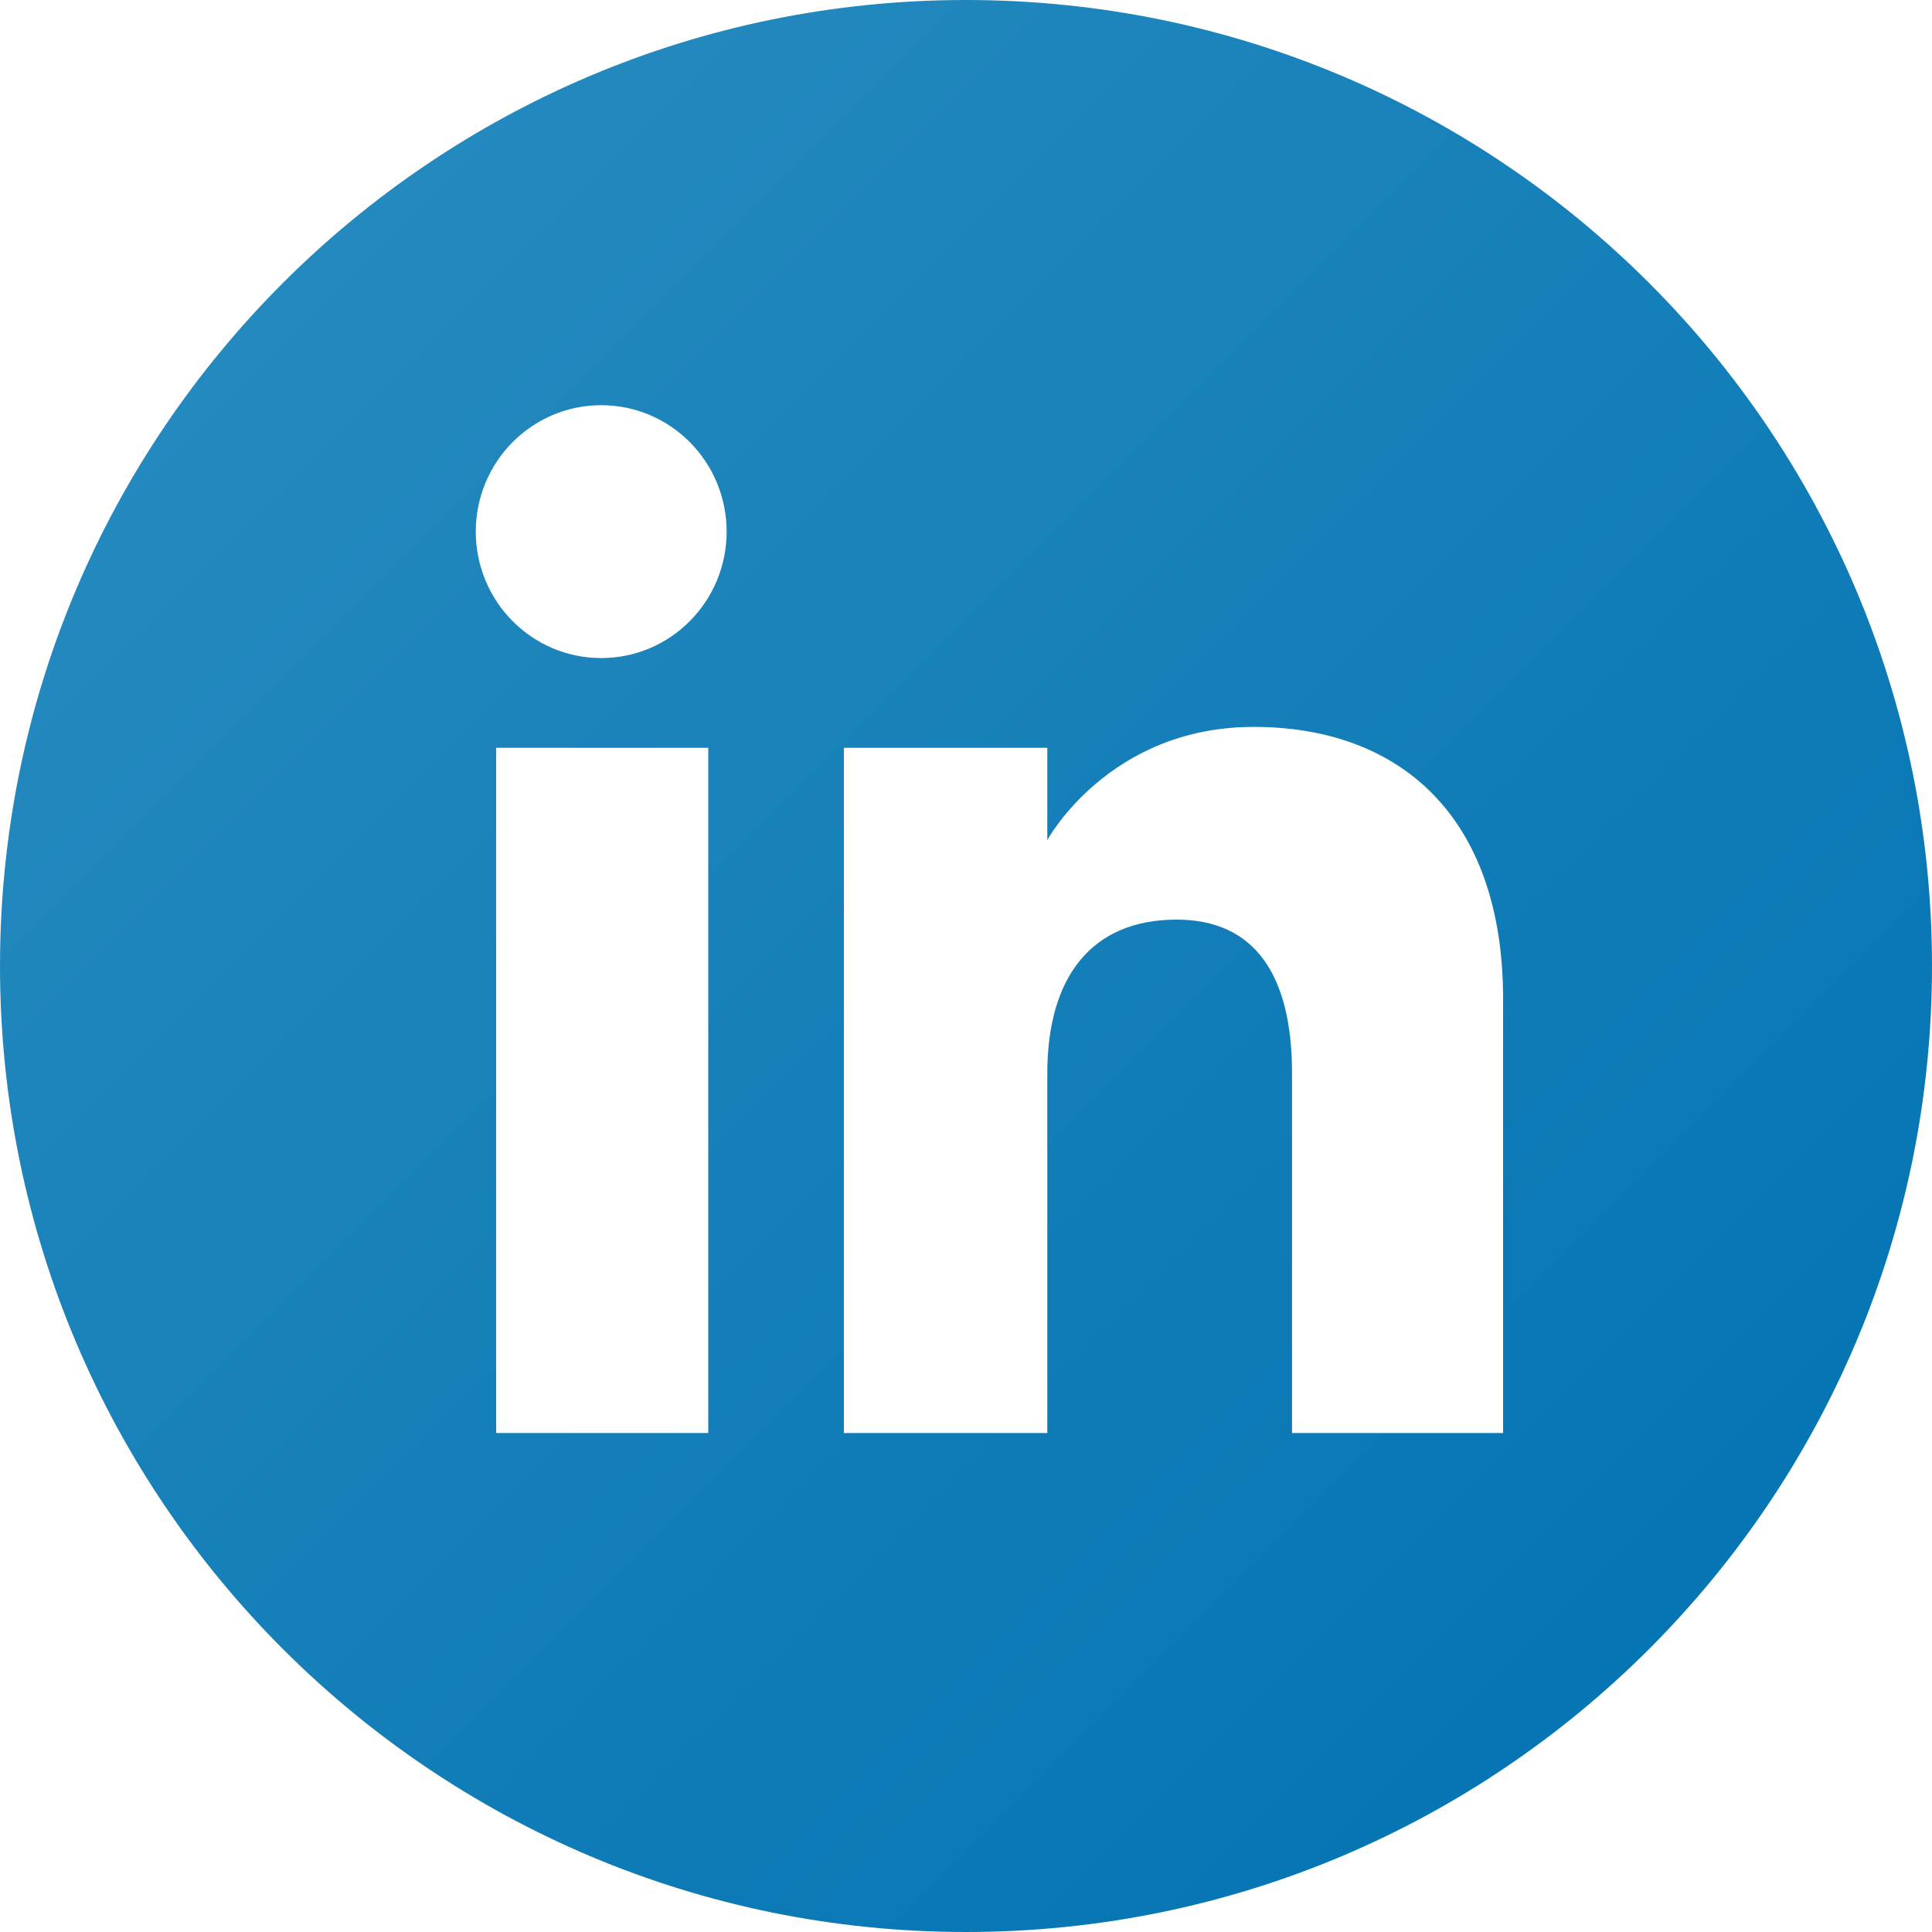
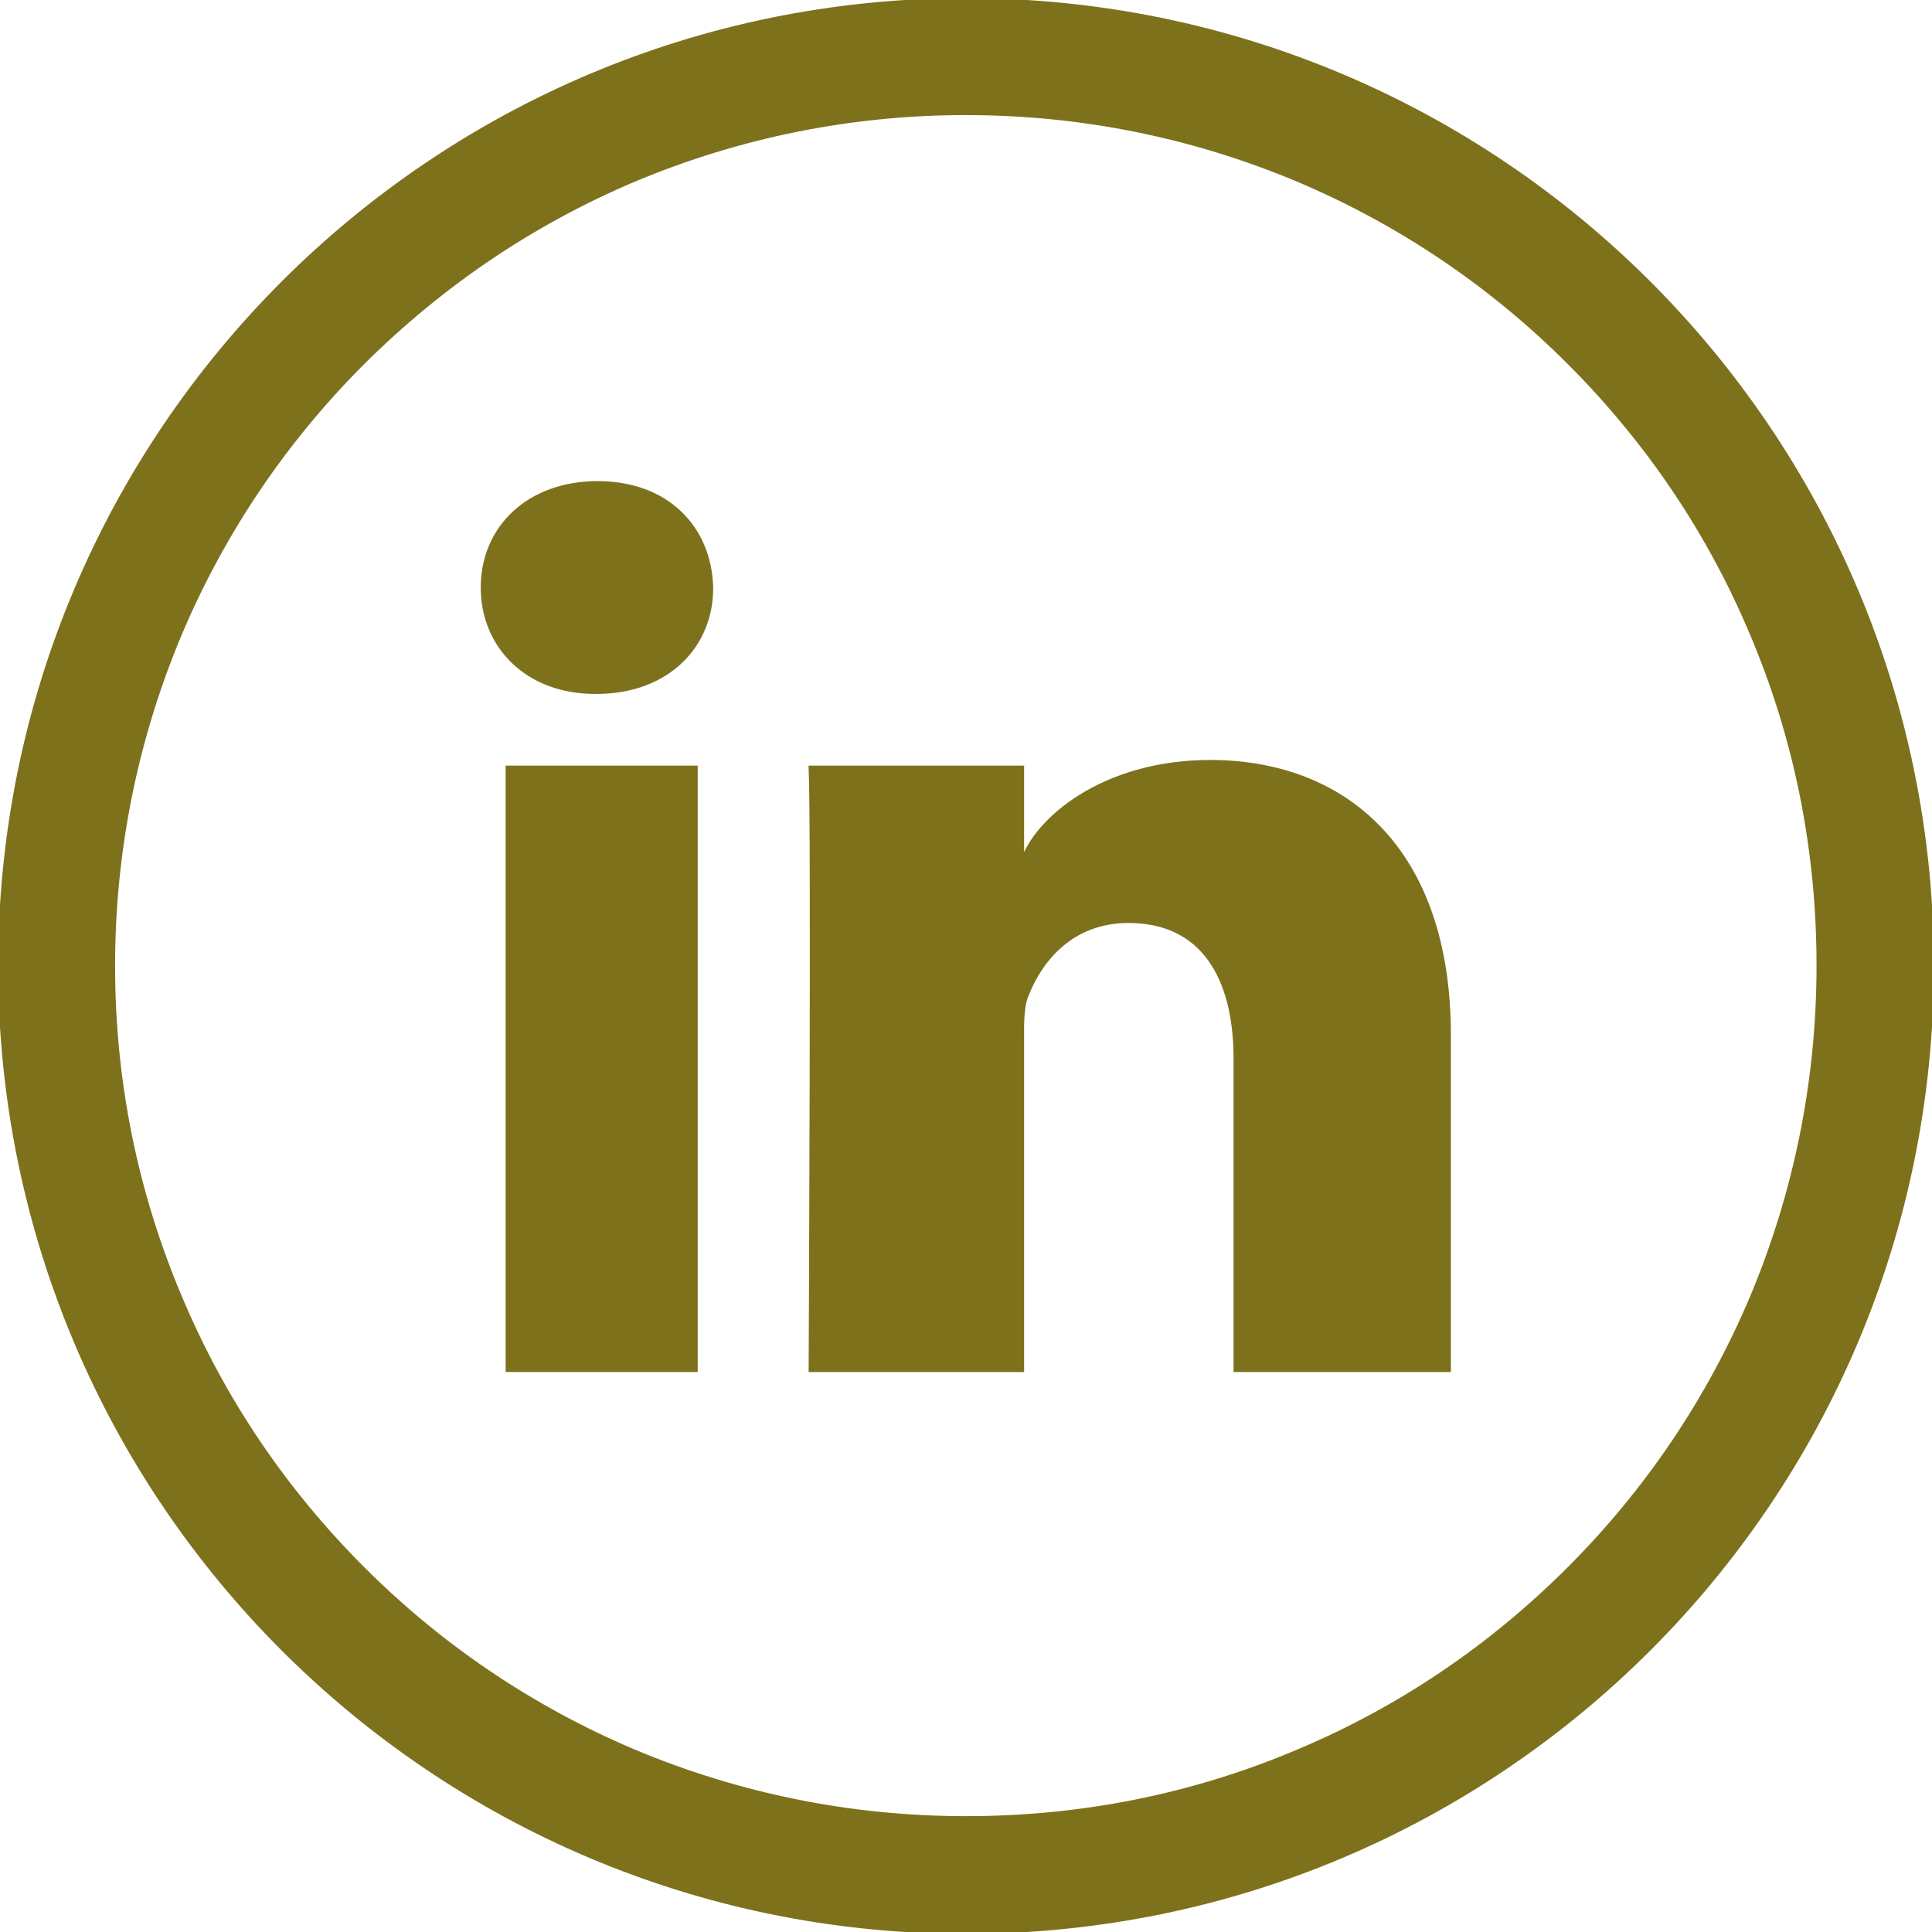
- <svg xmlns="http://www.w3.org/2000/svg" width="800px" height="800px" viewBox="7.025 7.025 497.951 497.951">
-   <linearGradient id="a" gradientUnits="userSpaceOnUse" x1="-974.482" y1="1306.773" x2="-622.378" y2="1658.877" gradientTransform="translate(1054.43 -1226.825)">
-     <stop offset="0" stop-color="#2489be" />
-     <stop offset="1" stop-color="#0575b3" />
-   </linearGradient>
-   <path d="M256 7.025C118.494 7.025 7.025 118.494 7.025 256S118.494 504.975 256 504.975 504.976 393.506 504.976 256C504.975 118.494 393.504 7.025 256 7.025zm-66.427 369.343h-54.665V199.761h54.665v176.607zM161.98 176.633c-17.853 0-32.326-14.591-32.326-32.587 0-17.998 14.475-32.588 32.326-32.588s32.324 14.59 32.324 32.588c.001 17.997-14.472 32.587-32.324 32.587zm232.45 199.735h-54.4v-92.704c0-25.426-9.658-39.619-29.763-39.619-21.881 0-33.312 14.782-33.312 39.619v92.704h-52.43V199.761h52.43v23.786s15.771-29.173 53.219-29.173c37.449 0 64.257 22.866 64.257 70.169l-.001 111.825z" fill="url(#a)" />
+ <svg xmlns="http://www.w3.org/2000/svg" fill="#7e711b" version="1.1" id="Layer_1" viewBox="-143 145 512 512" xml:space="preserve" stroke="#7e711b">
+   <g id="SVGRepo_bgCarrier" stroke-width="0" />
+   <g id="SVGRepo_tracerCarrier" stroke-linecap="round" stroke-linejoin="round" />
+   <g id="SVGRepo_iconCarrier">
+     <g>
+       <path d="M113,145c-141.4,0-256,114.6-256,256s114.6,256,256,256s256-114.6,256-256S254.4,145,113,145z M272.8,560.7 c-20.8,20.8-44.9,37.1-71.8,48.4c-27.8,11.8-57.4,17.7-88,17.7c-30.5,0-60.1-6-88-17.7c-26.9-11.4-51.1-27.7-71.8-48.4 c-20.8-20.8-37.1-44.9-48.4-71.8C-107,461.1-113,431.5-113,401s6-60.1,17.7-88c11.4-26.9,27.7-51.1,48.4-71.8 c20.9-20.8,45-37.1,71.9-48.5C52.9,181,82.5,175,113,175s60.1,6,88,17.7c26.9,11.4,51.1,27.7,71.8,48.4 c20.8,20.8,37.1,44.9,48.4,71.8c11.8,27.8,17.7,57.4,17.7,88c0,30.5-6,60.1-17.7,88C309.8,515.8,293.5,540,272.8,560.7z" />
+       <rect x="-8.5" y="348.4" width="49.9" height="159.7" />
+       <path d="M15.4,273c-18.4,0-30.5,11.9-30.5,27.7c0,15.5,11.7,27.7,29.8,27.7h0.4c18.8,0,30.5-12.3,30.4-27.7 C45.1,284.9,33.8,273,15.4,273z" />
+       <path d="M177.7,346.9c-28.6,0-46.5,15.6-49.8,26.6v-25.1H71.8c0.7,13.3,0,159.7,0,159.7h56.1v-86.3c0-4.9-0.2-9.7,1.2-13.1 c3.8-9.6,12.1-19.6,27-19.6c19.5,0,28.3,14.8,28.3,36.4v82.6H241v-88.8C241,369.9,213.2,346.9,177.7,346.9z" />
+     </g>
+   </g>
</svg>
